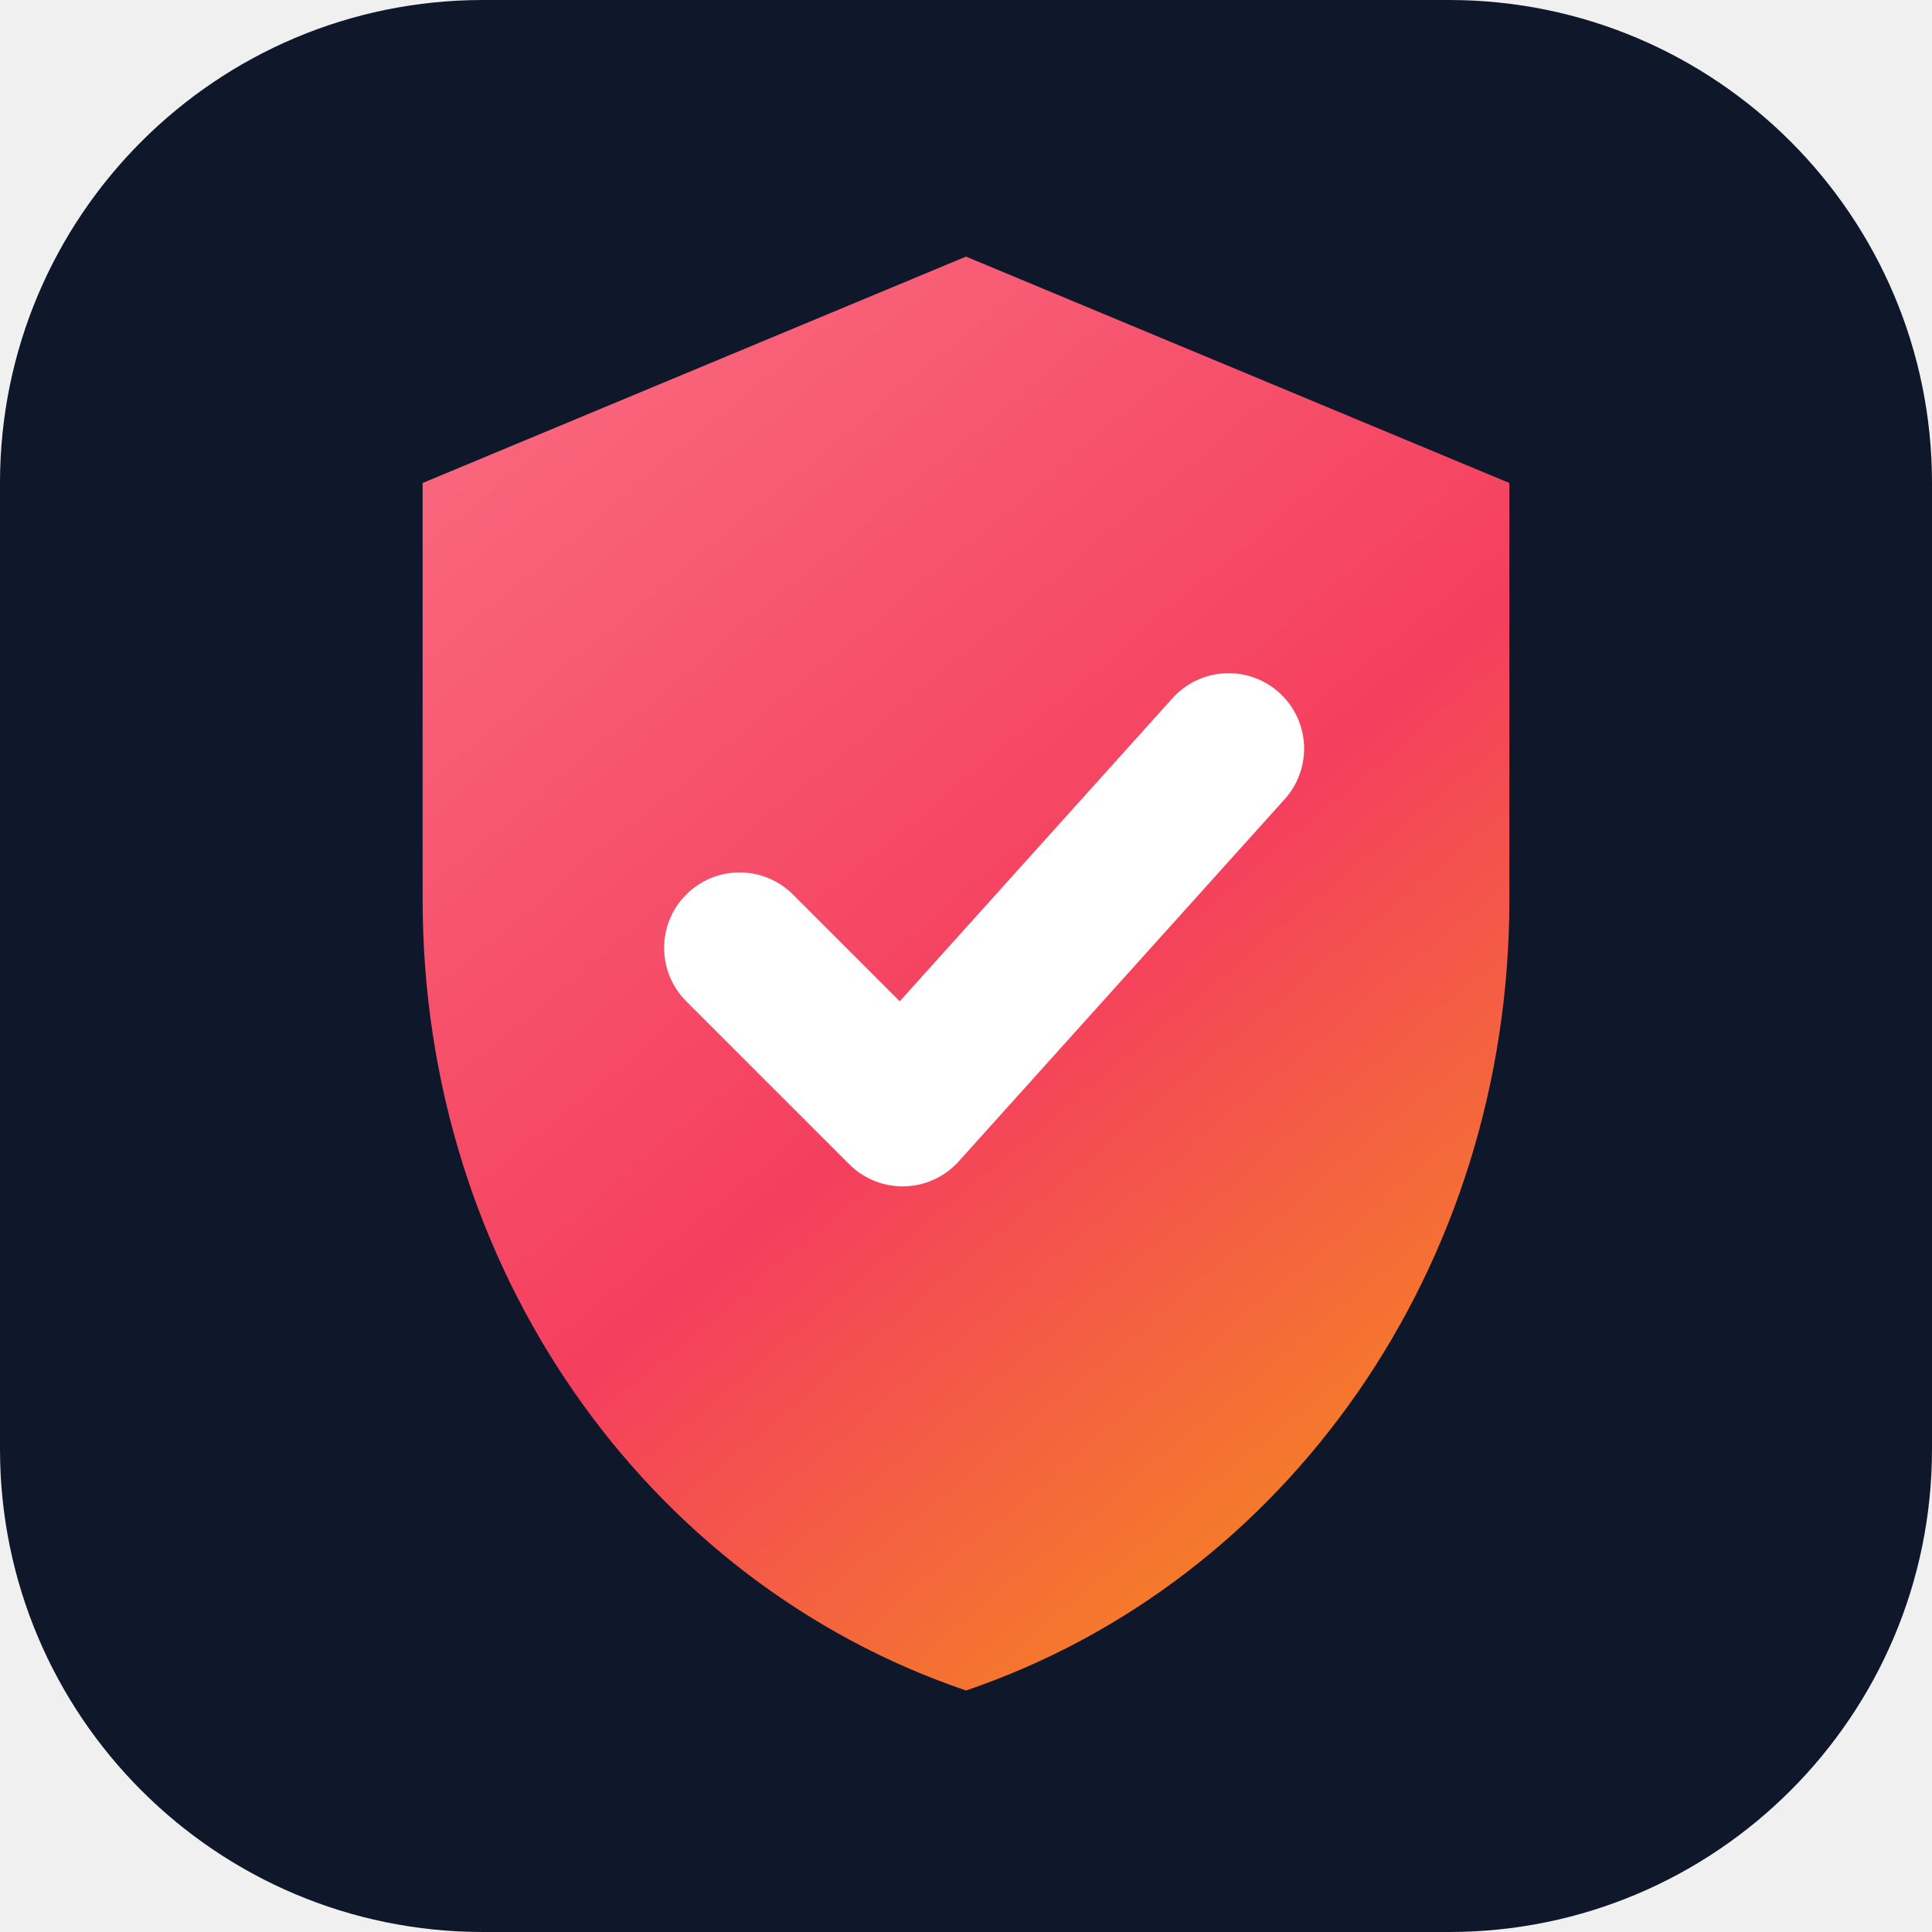
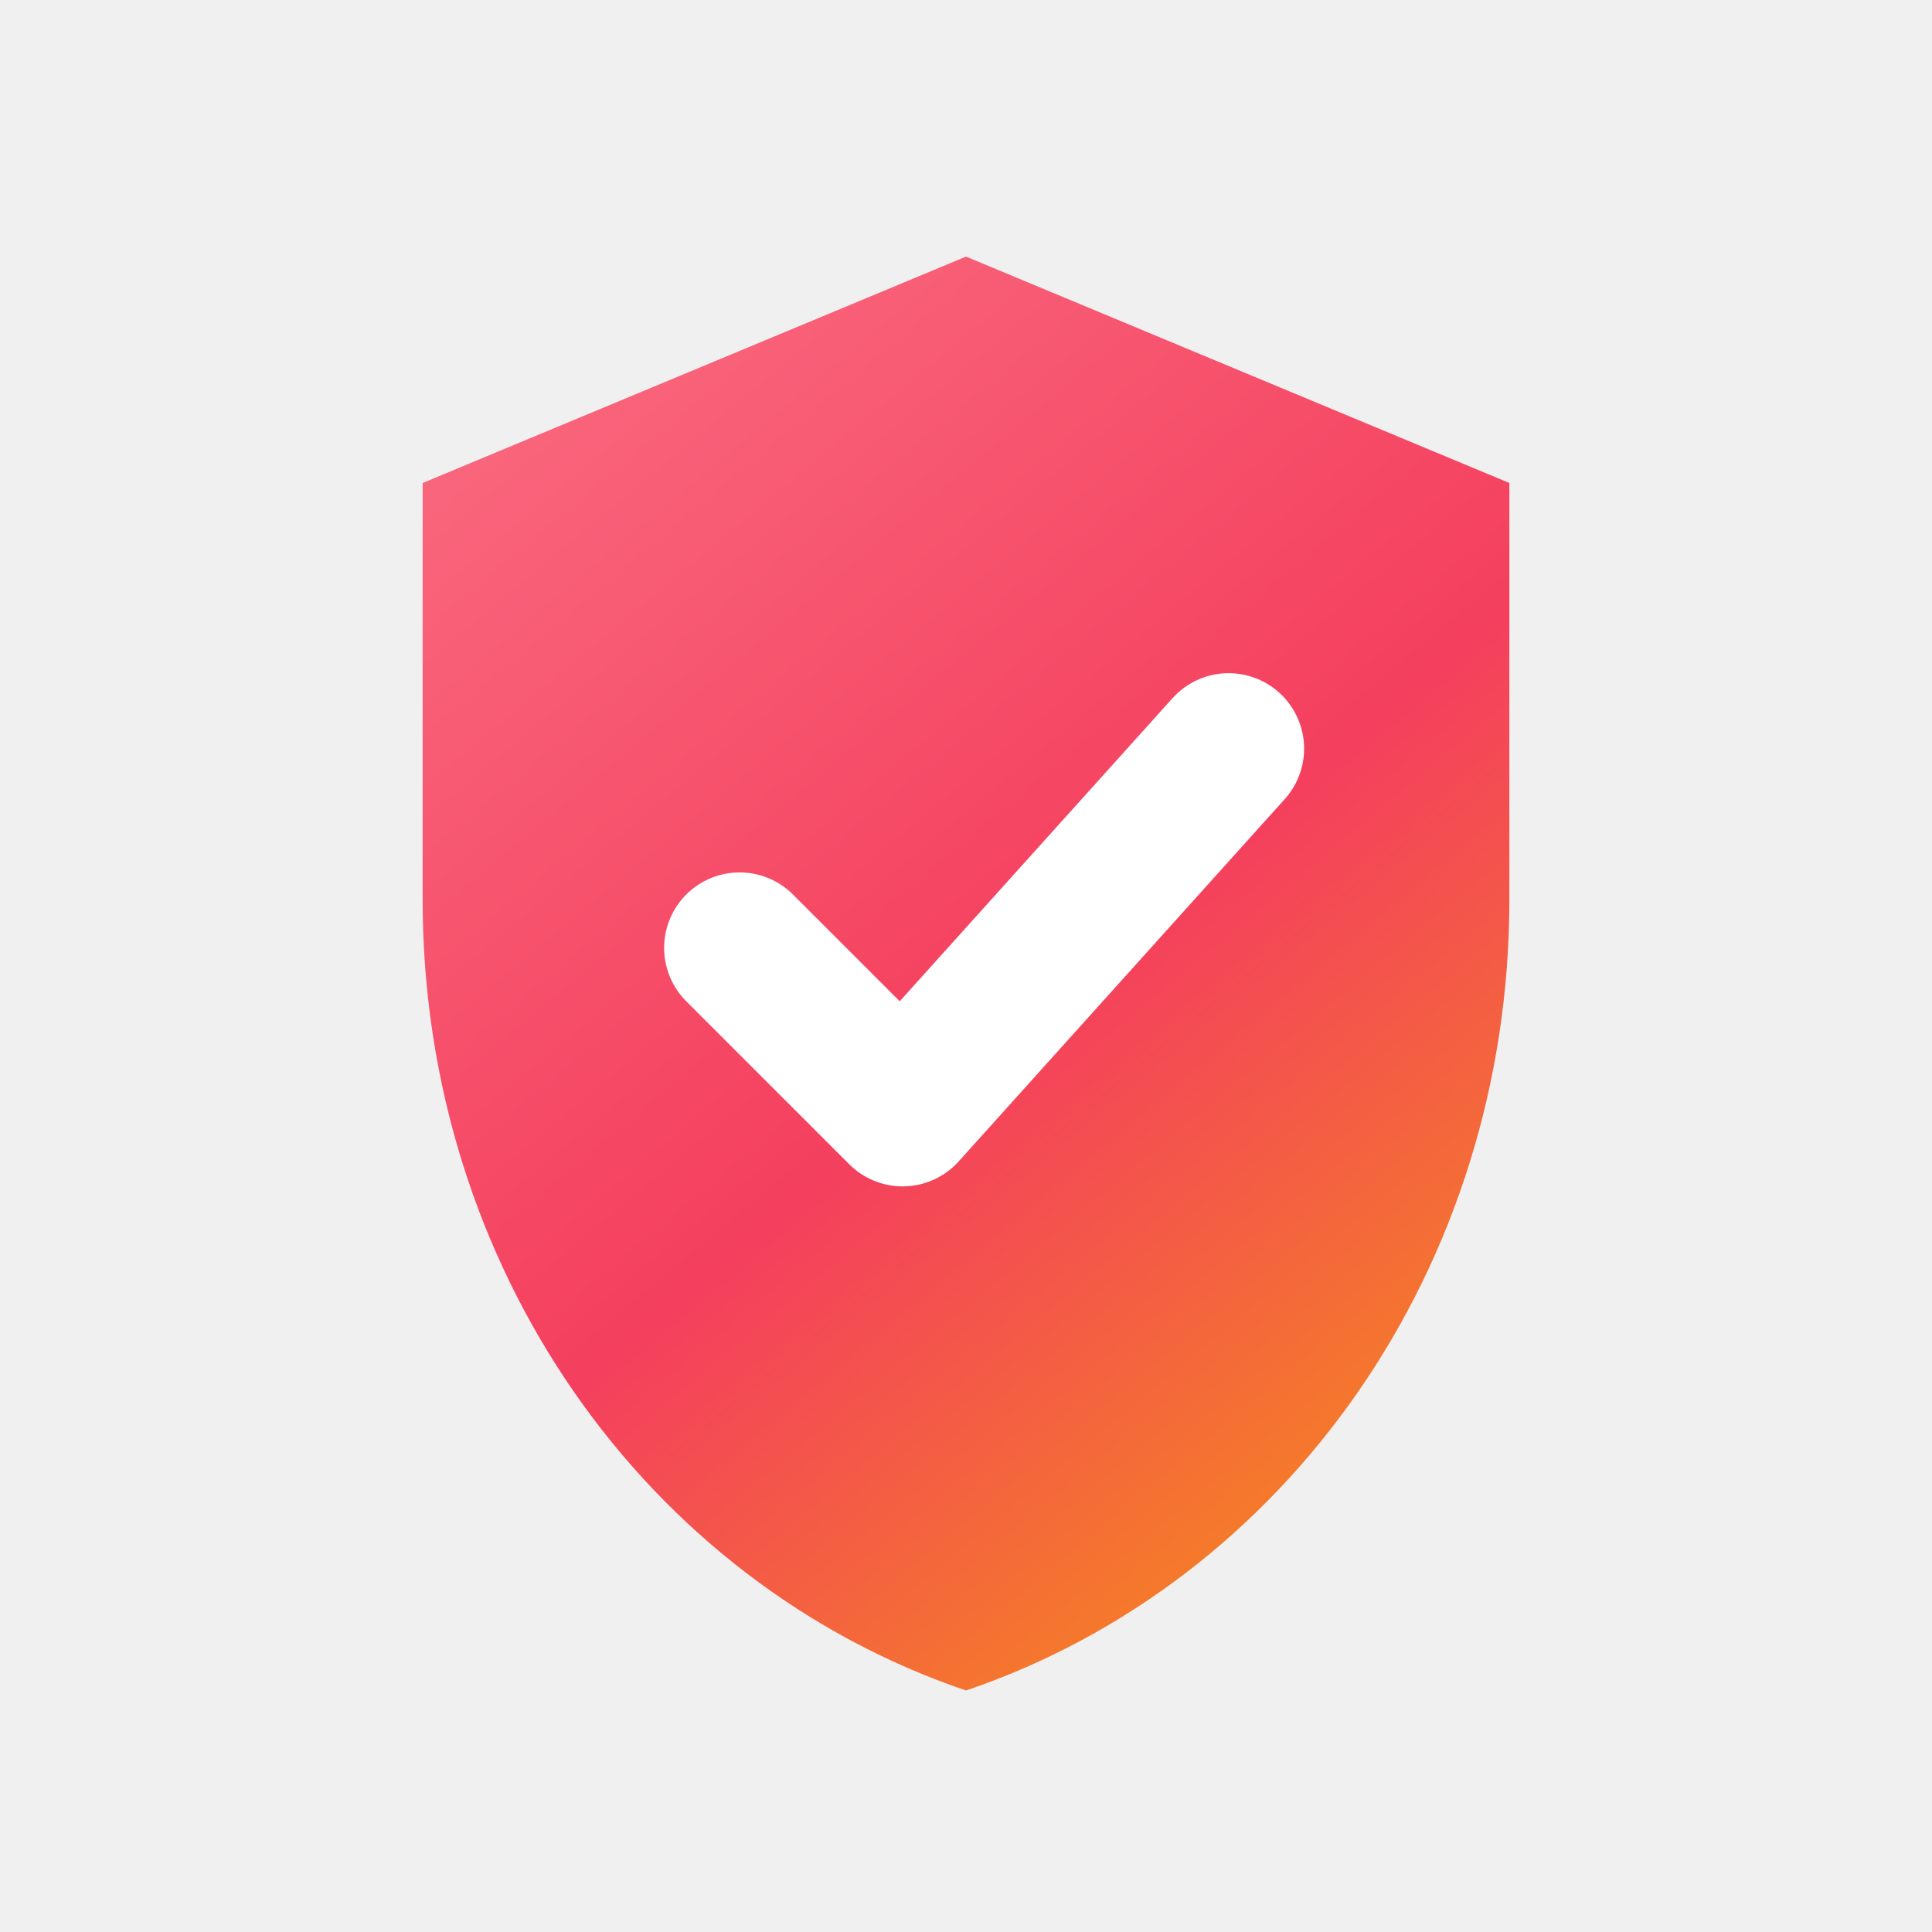
<svg xmlns="http://www.w3.org/2000/svg" viewBox="0 0 64 64" role="img" aria-label="TaskBridge by Growing Fig">
  <defs>
    <linearGradient id="mark" x1="12" y1="8" x2="52" y2="56" gradientUnits="userSpaceOnUse">
      <stop offset="0" stop-color="#fb7185" />
      <stop offset="0.54" stop-color="#f43f5e" />
      <stop offset="1" stop-color="#f59e0b" />
    </linearGradient>
  </defs>
-   <rect width="64" height="64" rx="16" fill="#0f172a" />
  <path d="M32 8.5 50 16v13.8c0 12.2-7.4 22.6-18 26.2-10.6-3.6-18-14-18-26.2V16l18-7.5Z" fill="url(#mark)" />
  <path d="m24.5 31.4 5.4 5.4 10.8-12" fill="none" stroke="#fff" stroke-width="5" stroke-linecap="round" stroke-linejoin="round" />
</svg>
